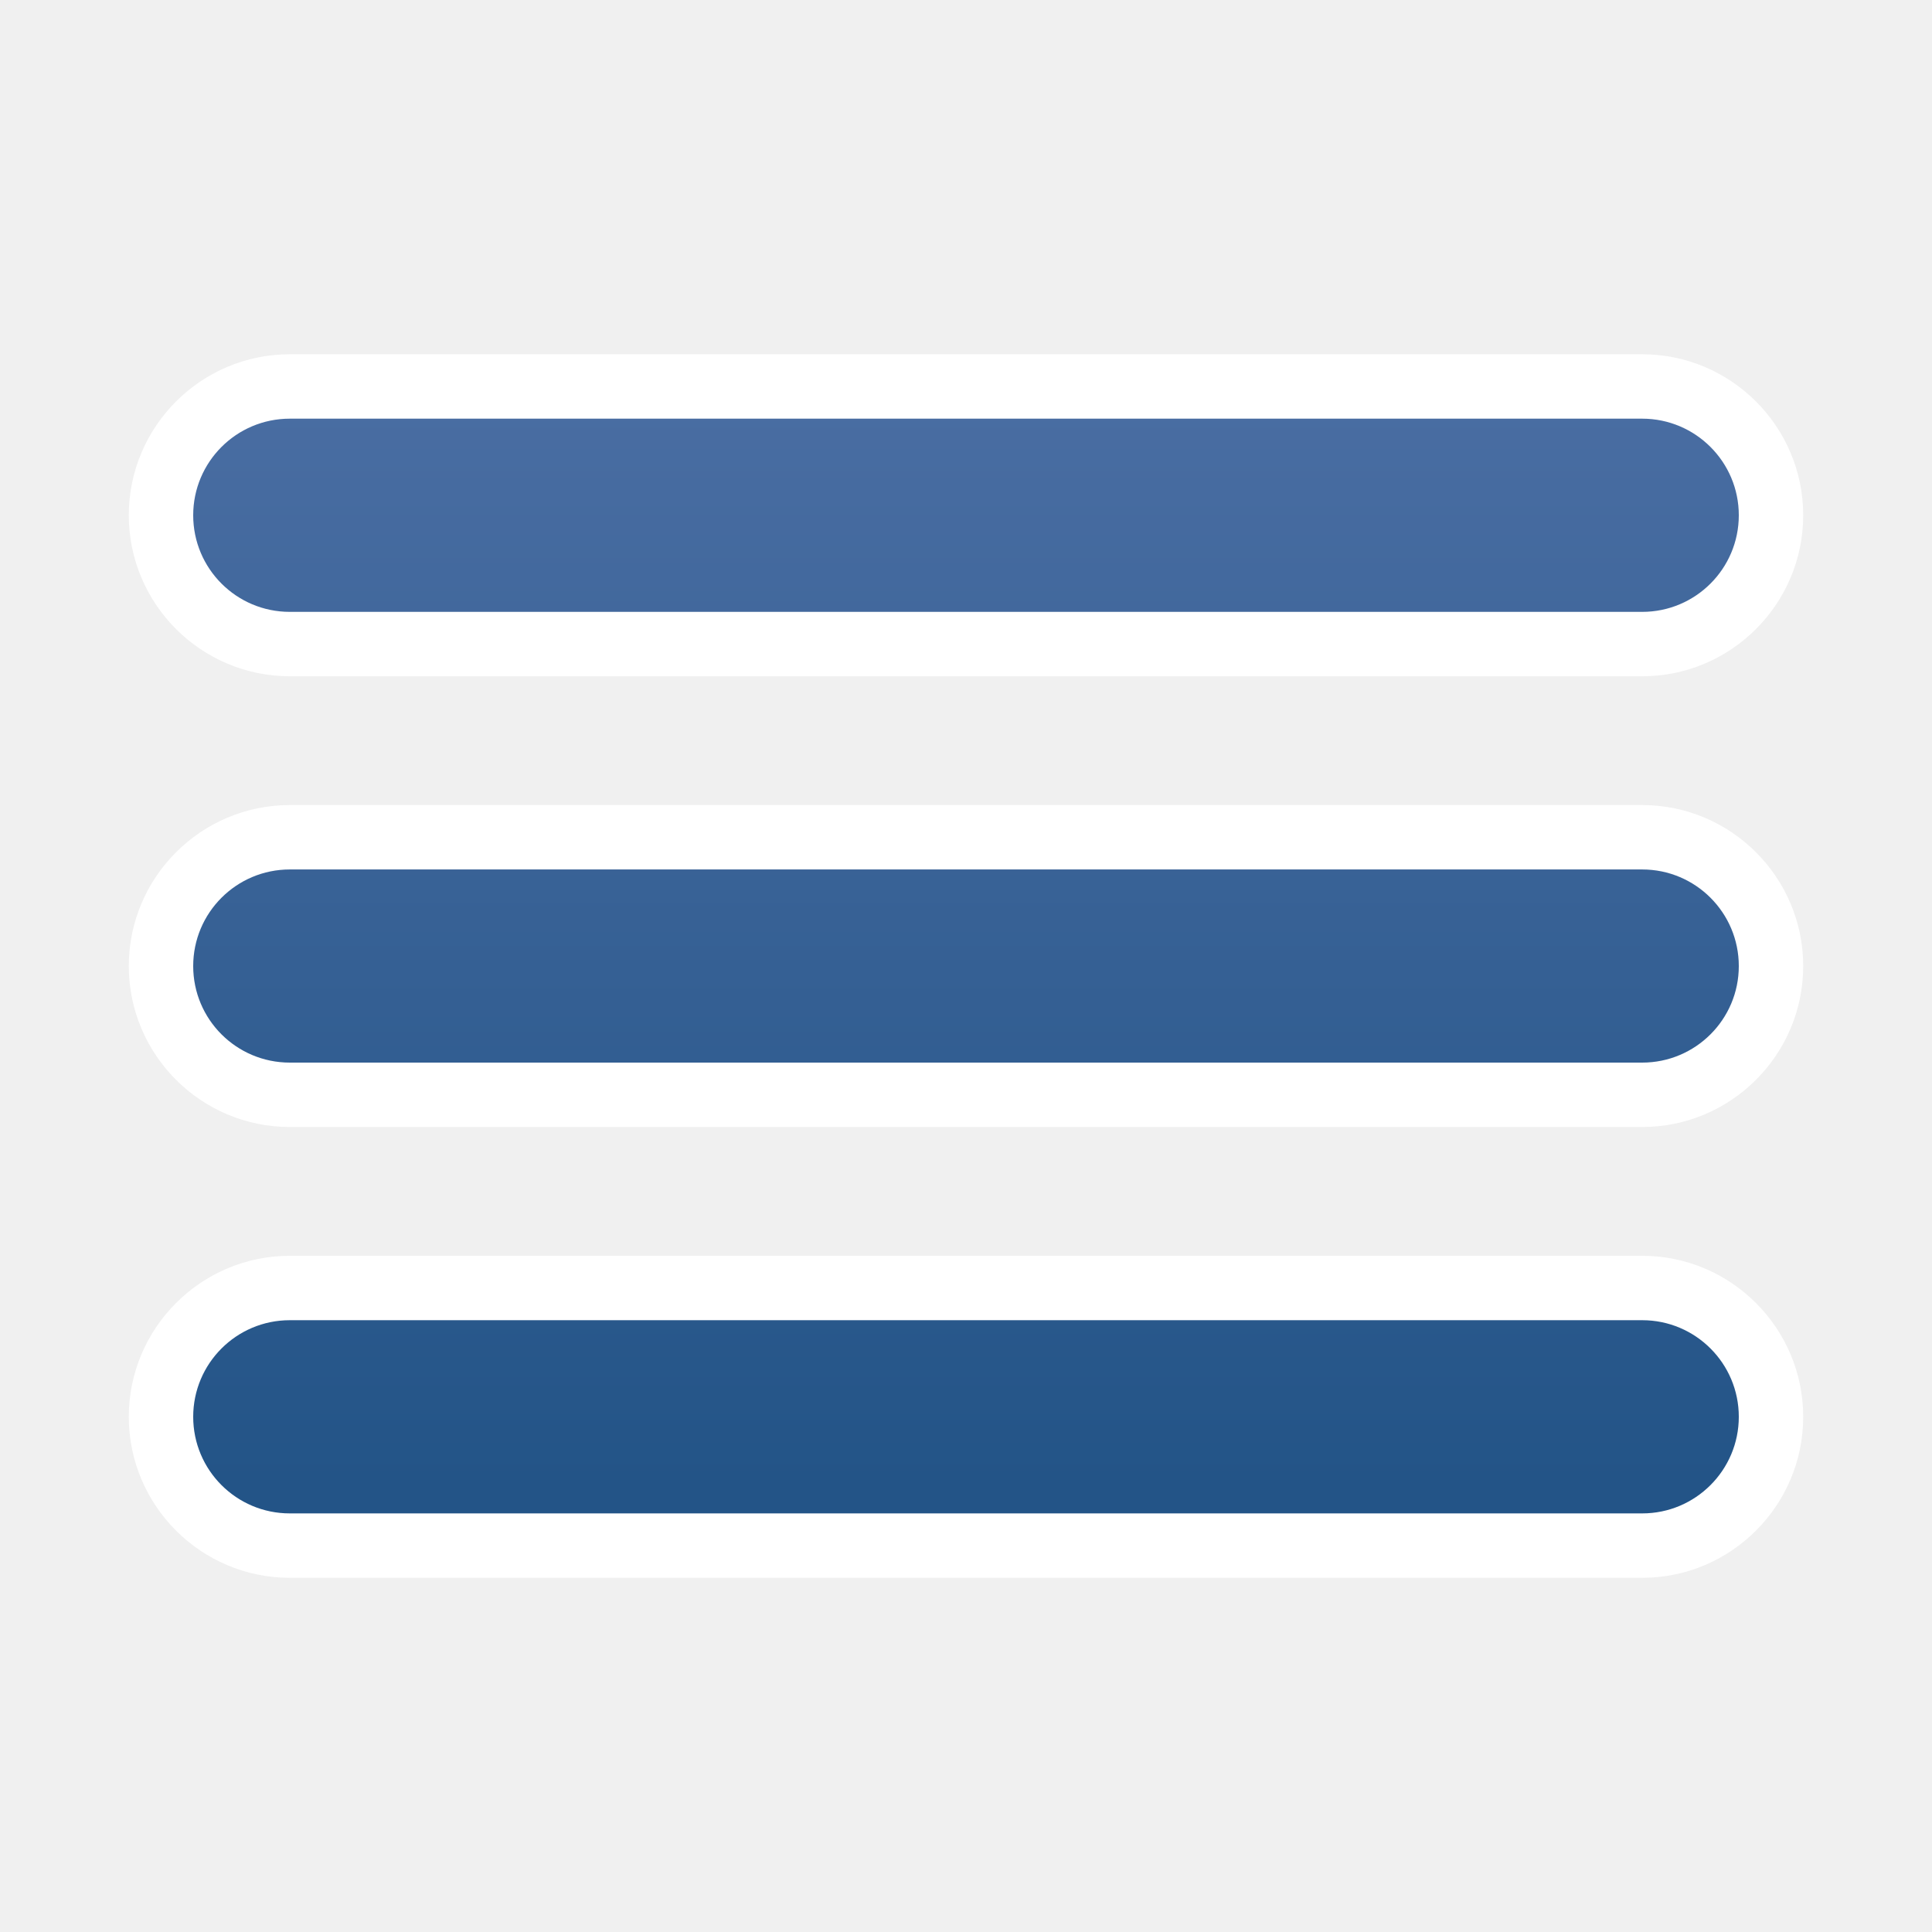
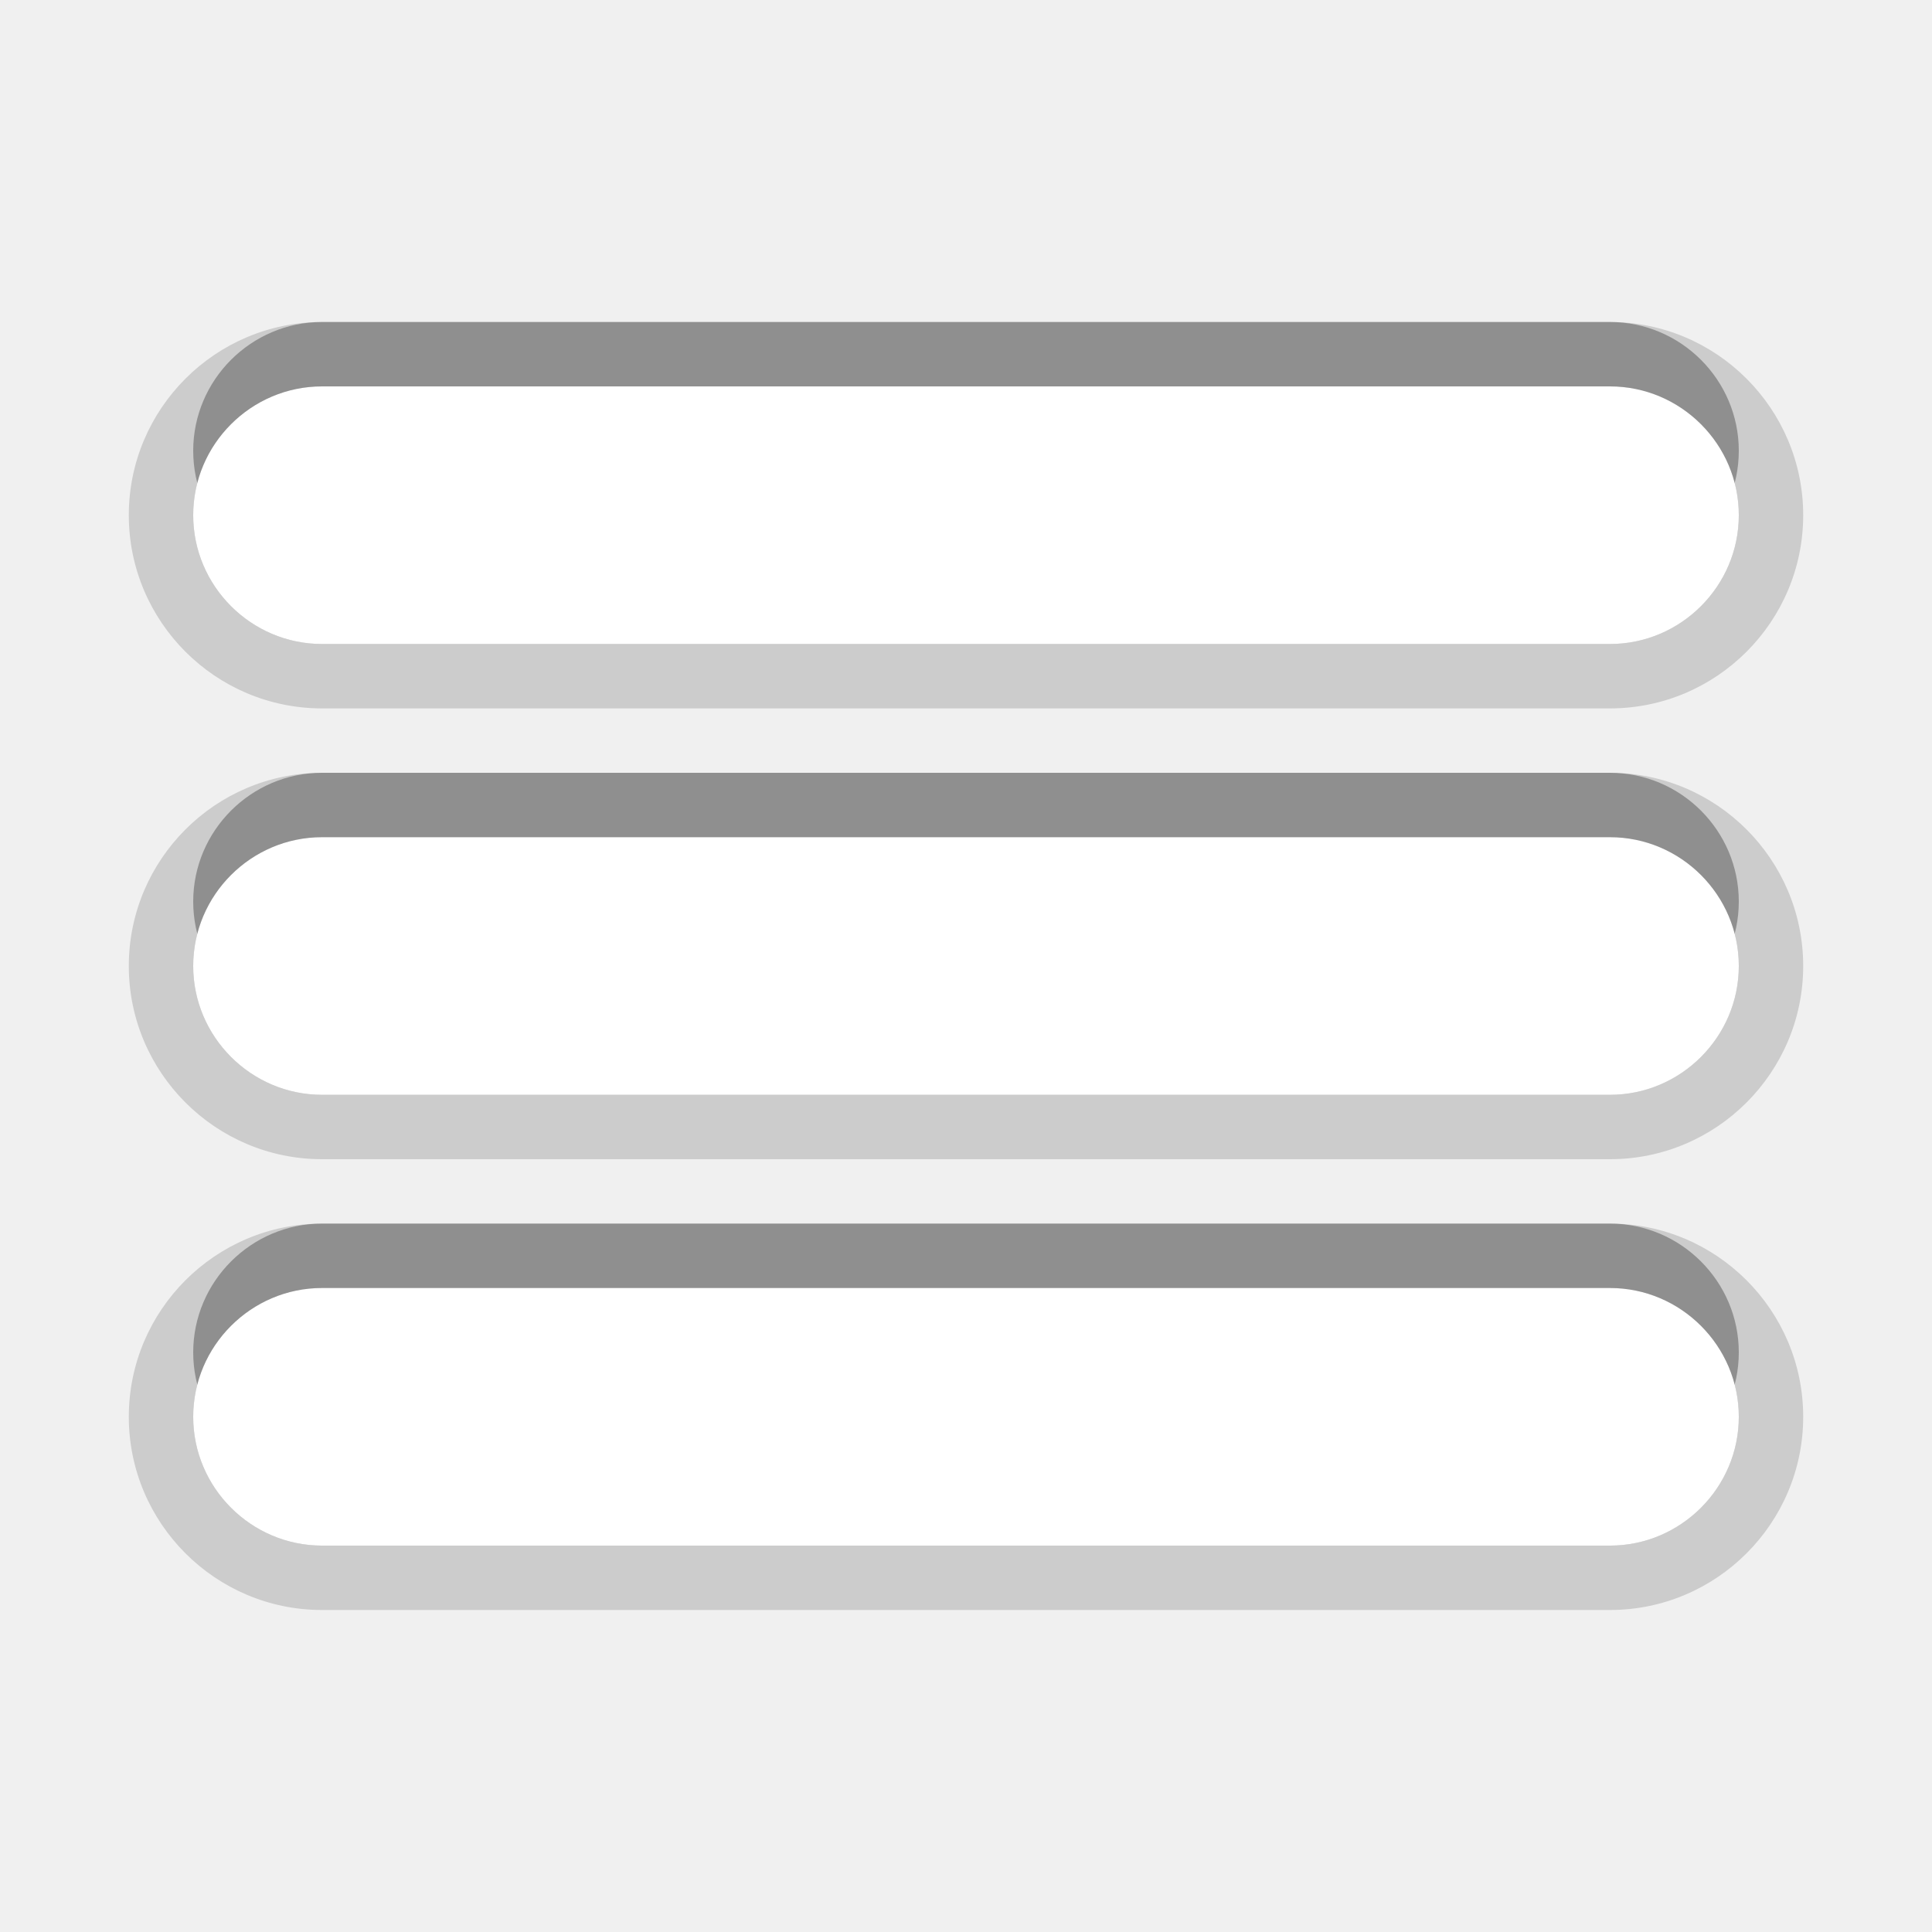
- <svg xmlns="http://www.w3.org/2000/svg" baseProfile="tiny" height="30px" version="1.1" viewBox="0 -0.001 30 30" width="30px" x="0px" y="0px">
-   <rect fill="none" fill-rule="evenodd" height="29.999" width="30" />
-   <path d="M4.5,24.499c-1.378,0-2.5-1.121-2.5-2.5c0-1.377,1.122-2.5,2.5-2.5  h21c1.378,0,2.5,1.123,2.5,2.5c0,1.379-1.122,2.5-2.5,2.5H4.5z M4.5,17.499C3.122,17.499,2,16.378,2,15c0-1.378,1.122-2.5,2.5-2.5  h21c1.378,0,2.5,1.122,2.5,2.5c0,1.378-1.122,2.499-2.5,2.499H4.5z M4.5,10.5C3.122,10.5,2,9.378,2,8s1.122-2.5,2.5-2.5h21  C26.878,5.5,28,6.622,28,8s-1.122,2.5-2.5,2.5H4.5z" fill="#FFFFFF" fill-rule="evenodd" />
-   <path d="M4.5,9.5h21C26.329,9.5,27,8.828,27,8s-0.672-1.5-1.5-1.5  h-21C3.671,6.5,3,7.172,3,8S3.671,9.5,4.5,9.5z M25.5,13.5h-21C3.671,13.5,3,14.172,3,15s0.671,1.499,1.5,1.499h21  c0.828,0,1.5-0.671,1.5-1.499S26.329,13.5,25.5,13.5z M25.5,20.499h-21c-0.829,0-1.5,0.672-1.5,1.5s0.671,1.5,1.5,1.5h21  c0.828,0,1.5-0.672,1.5-1.5S26.329,20.499,25.5,20.499z" fill="url(#SVGID_1_)" fill-rule="evenodd" />
-   <defs>
-     <linearGradient gradientUnits="userSpaceOnUse" id="SVGID_1_" x1="15" x2="15" y1="6.32" y2="23.24">
-       <stop offset="0" style="stop-color:#496DA2" />
-       <stop offset="0.989" style="stop-color:#235487" />
-       <stop offset="1" style="stop-color:#235487" />
-     </linearGradient>
-   </defs>
+ <svg xmlns="http://www.w3.org/2000/svg" version="1.1" x="0px" y="0px" width="30px" height="30px" viewBox="0 0 30 30" enable-background="new 0 0 30 30" xml:space="preserve">
+   <g id="DO_NOT_EDIT_-_BOUNDING_BOX">
+     <rect id="BOUNDING_BOX" fill="none" width="30" height="30" />
+   </g>
+   <g id="PLACE_YOUR_GRAPHIC_HERE">
+     <path opacity="0.3" d="M25,19H5c-1.1,0-2,0.9-2,2s0.9,2,2,2h20c1.1,0,2-0.9,2-2S26.1,19,25,19z M5,9h20c1.1,0,2-0.9,2-2   c0-1.101-0.9-2-2-2H5C3.9,5,3,5.899,3,7C3,8.1,3.9,9,5,9z M25,12H5c-1.1,0-2,0.899-2,2c0,1.099,0.9,2,2,2h20c1.1,0,2-0.9,2-2   C27,12.899,26.1,12,25,12z" />
+     <path opacity="0.15" d="M5,25c-1.654,0-3-1.346-3-3s1.346-3,3-3h20c1.654,0,3,1.346,3,3s-1.346,3-3,3H5z M5,18   c-1.654,0-3-1.346-3-3c0-1.654,1.346-3,3-3h20c1.654,0,3,1.346,3,3c0,1.654-1.346,3-3,3H5z M5,11c-1.654,0-3-1.346-3-3s1.346-3,3-3   h20c1.654,0,3,1.346,3,3s-1.346,3-3,3H5z" />
+     <path opacity="0.15" d="M25,20H5c-1.1,0-2,0.9-2,2s0.9,2,2,2h20c1.1,0,2-0.9,2-2S26.1,20,25,20z M5,10h20c1.1,0,2-0.9,2-2   c0-1.101-0.9-2-2-2H5C3.9,6,3,6.899,3,8C3,9.1,3.9,10,5,10z M25,13H5c-1.1,0-2,0.899-2,2c0,1.099,0.9,2,2,2h20c1.1,0,2-0.9,2-2   C27,13.899,26.1,13,25,13z" />
+     <path fill="#FFFFFF" d="M25,20H5c-1.1,0-2,0.9-2,2s0.9,2,2,2h20c1.1,0,2-0.9,2-2S26.1,20,25,20z M5,10h20c1.1,0,2-0.9,2-2   c0-1.101-0.9-2-2-2H5C3.9,6,3,6.899,3,8C3,9.1,3.9,10,5,10z M25,13H5c-1.1,0-2,0.899-2,2c0,1.099,0.9,2,2,2h20c1.1,0,2-0.9,2-2   C27,13.899,26.1,13,25,13z" />
+     <rect fill="none" width="30" height="30" />
+   </g>
</svg>
